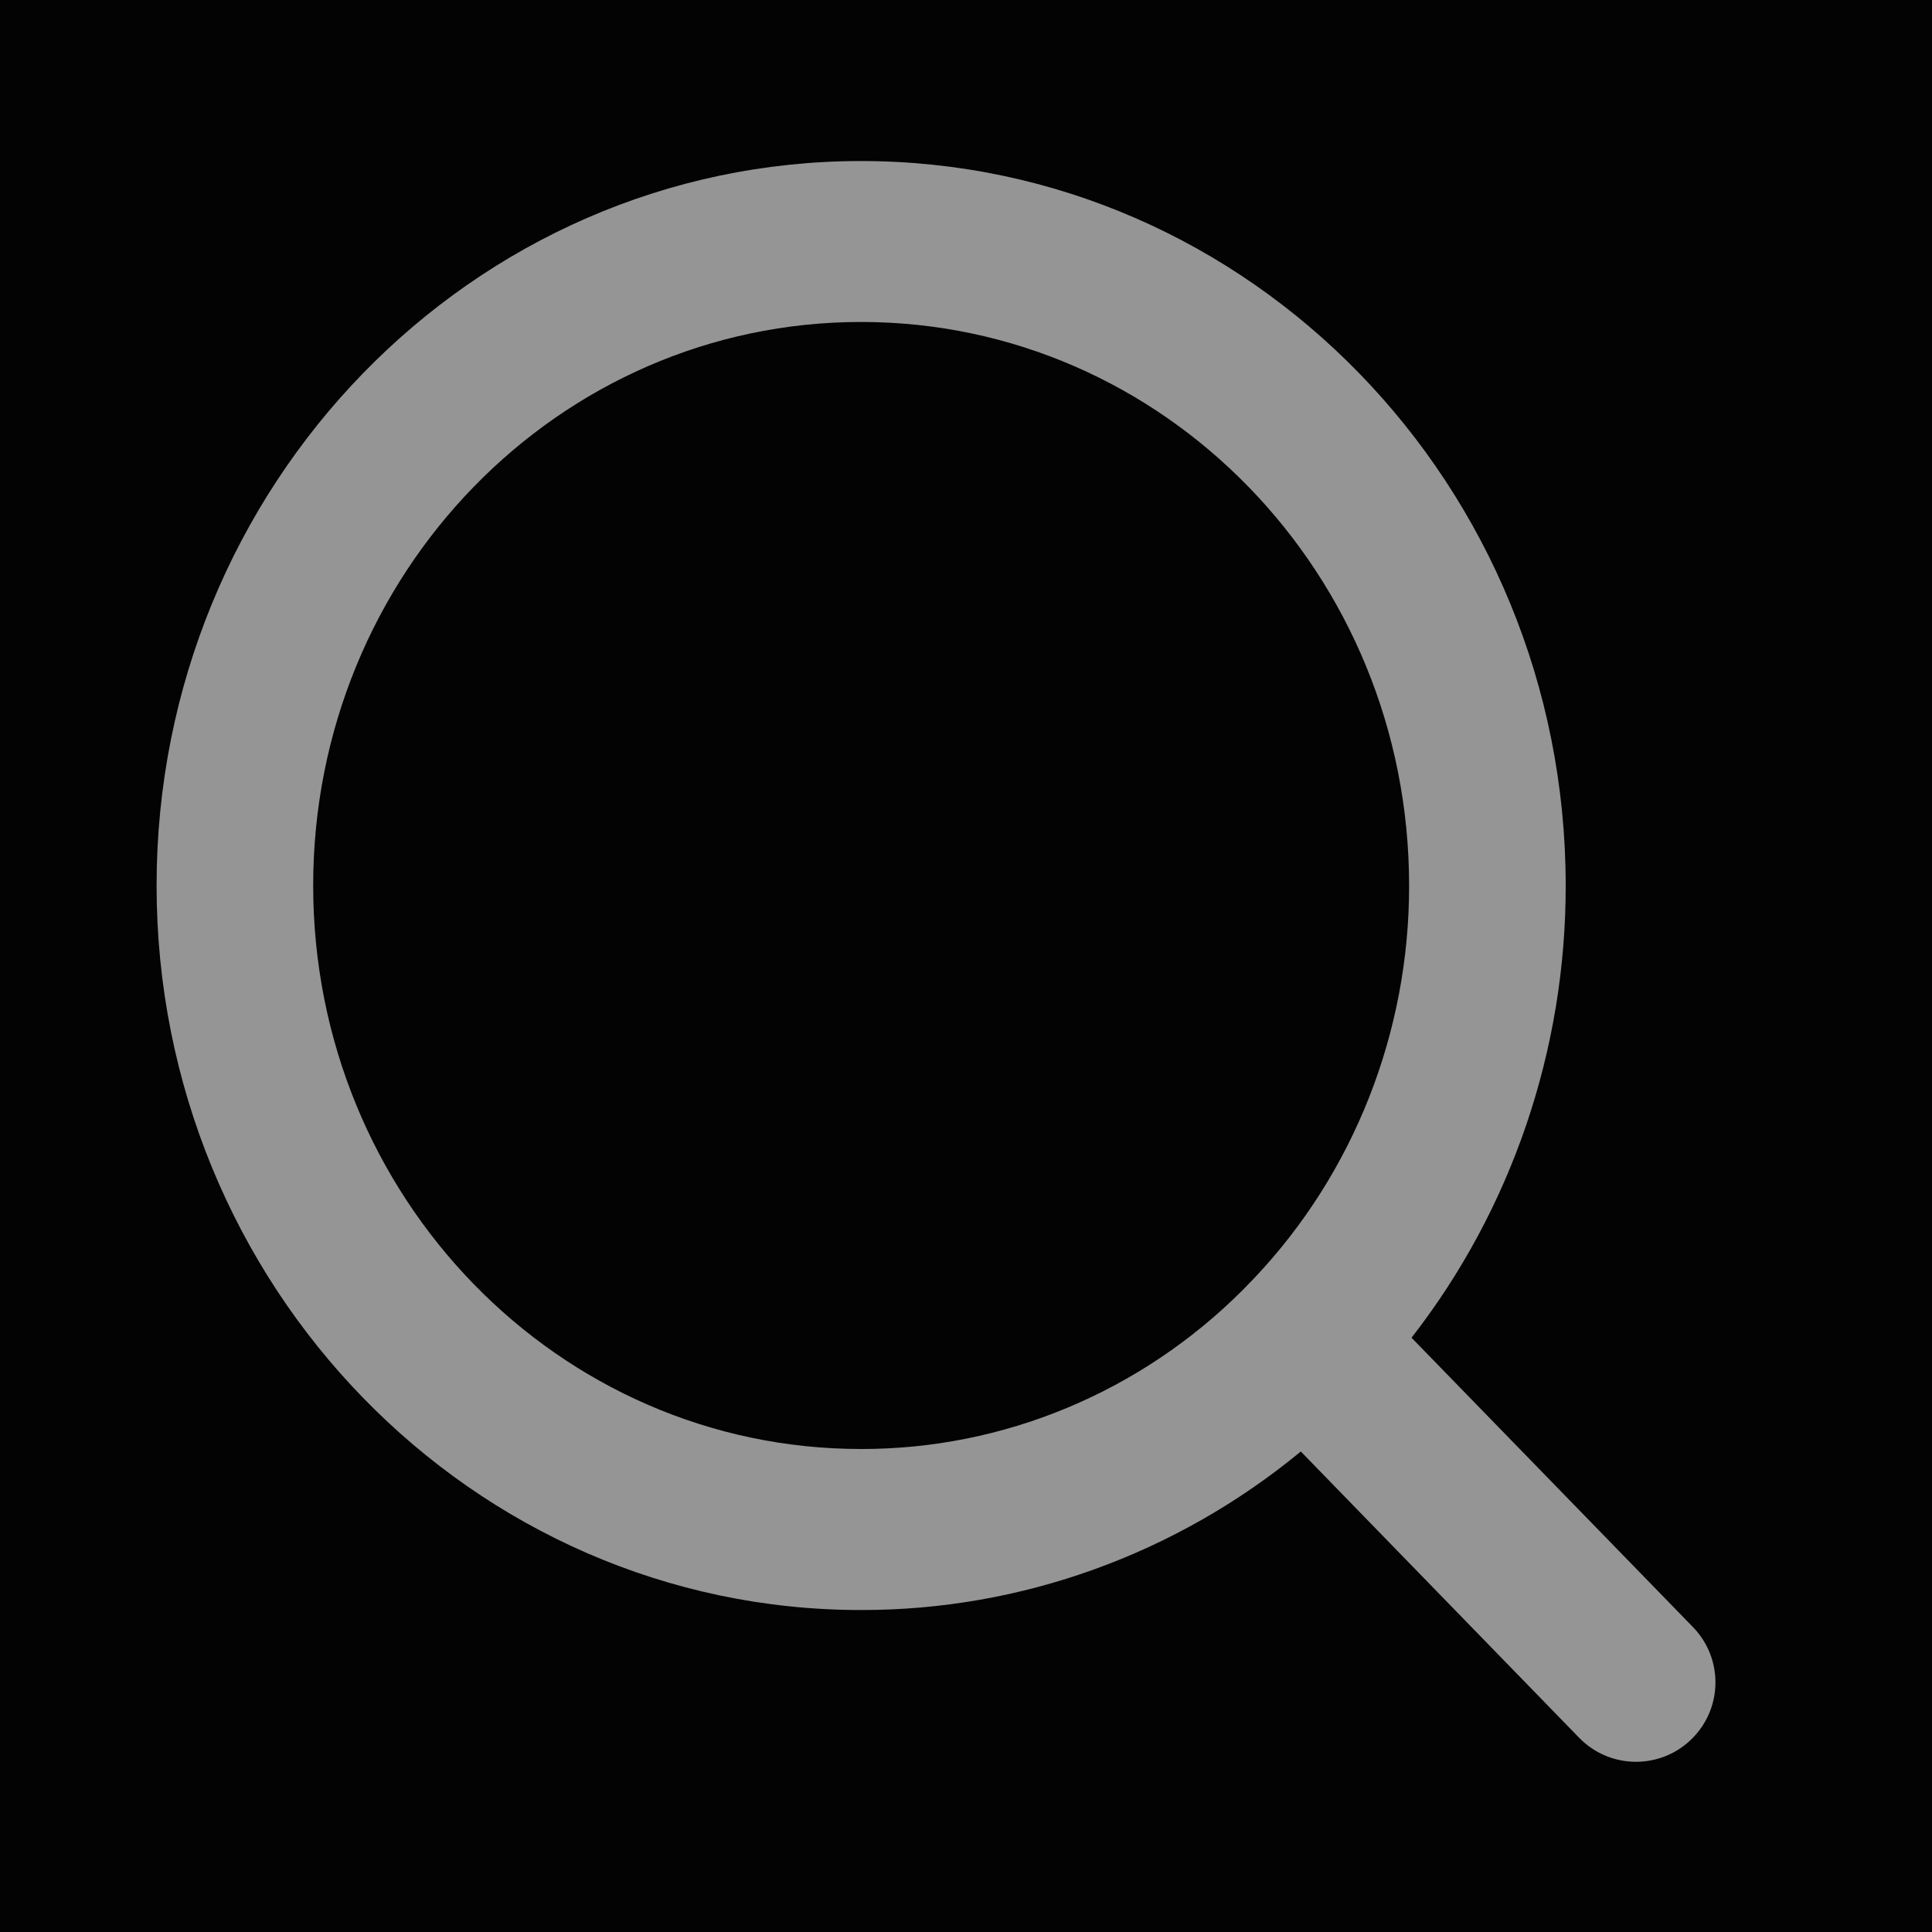
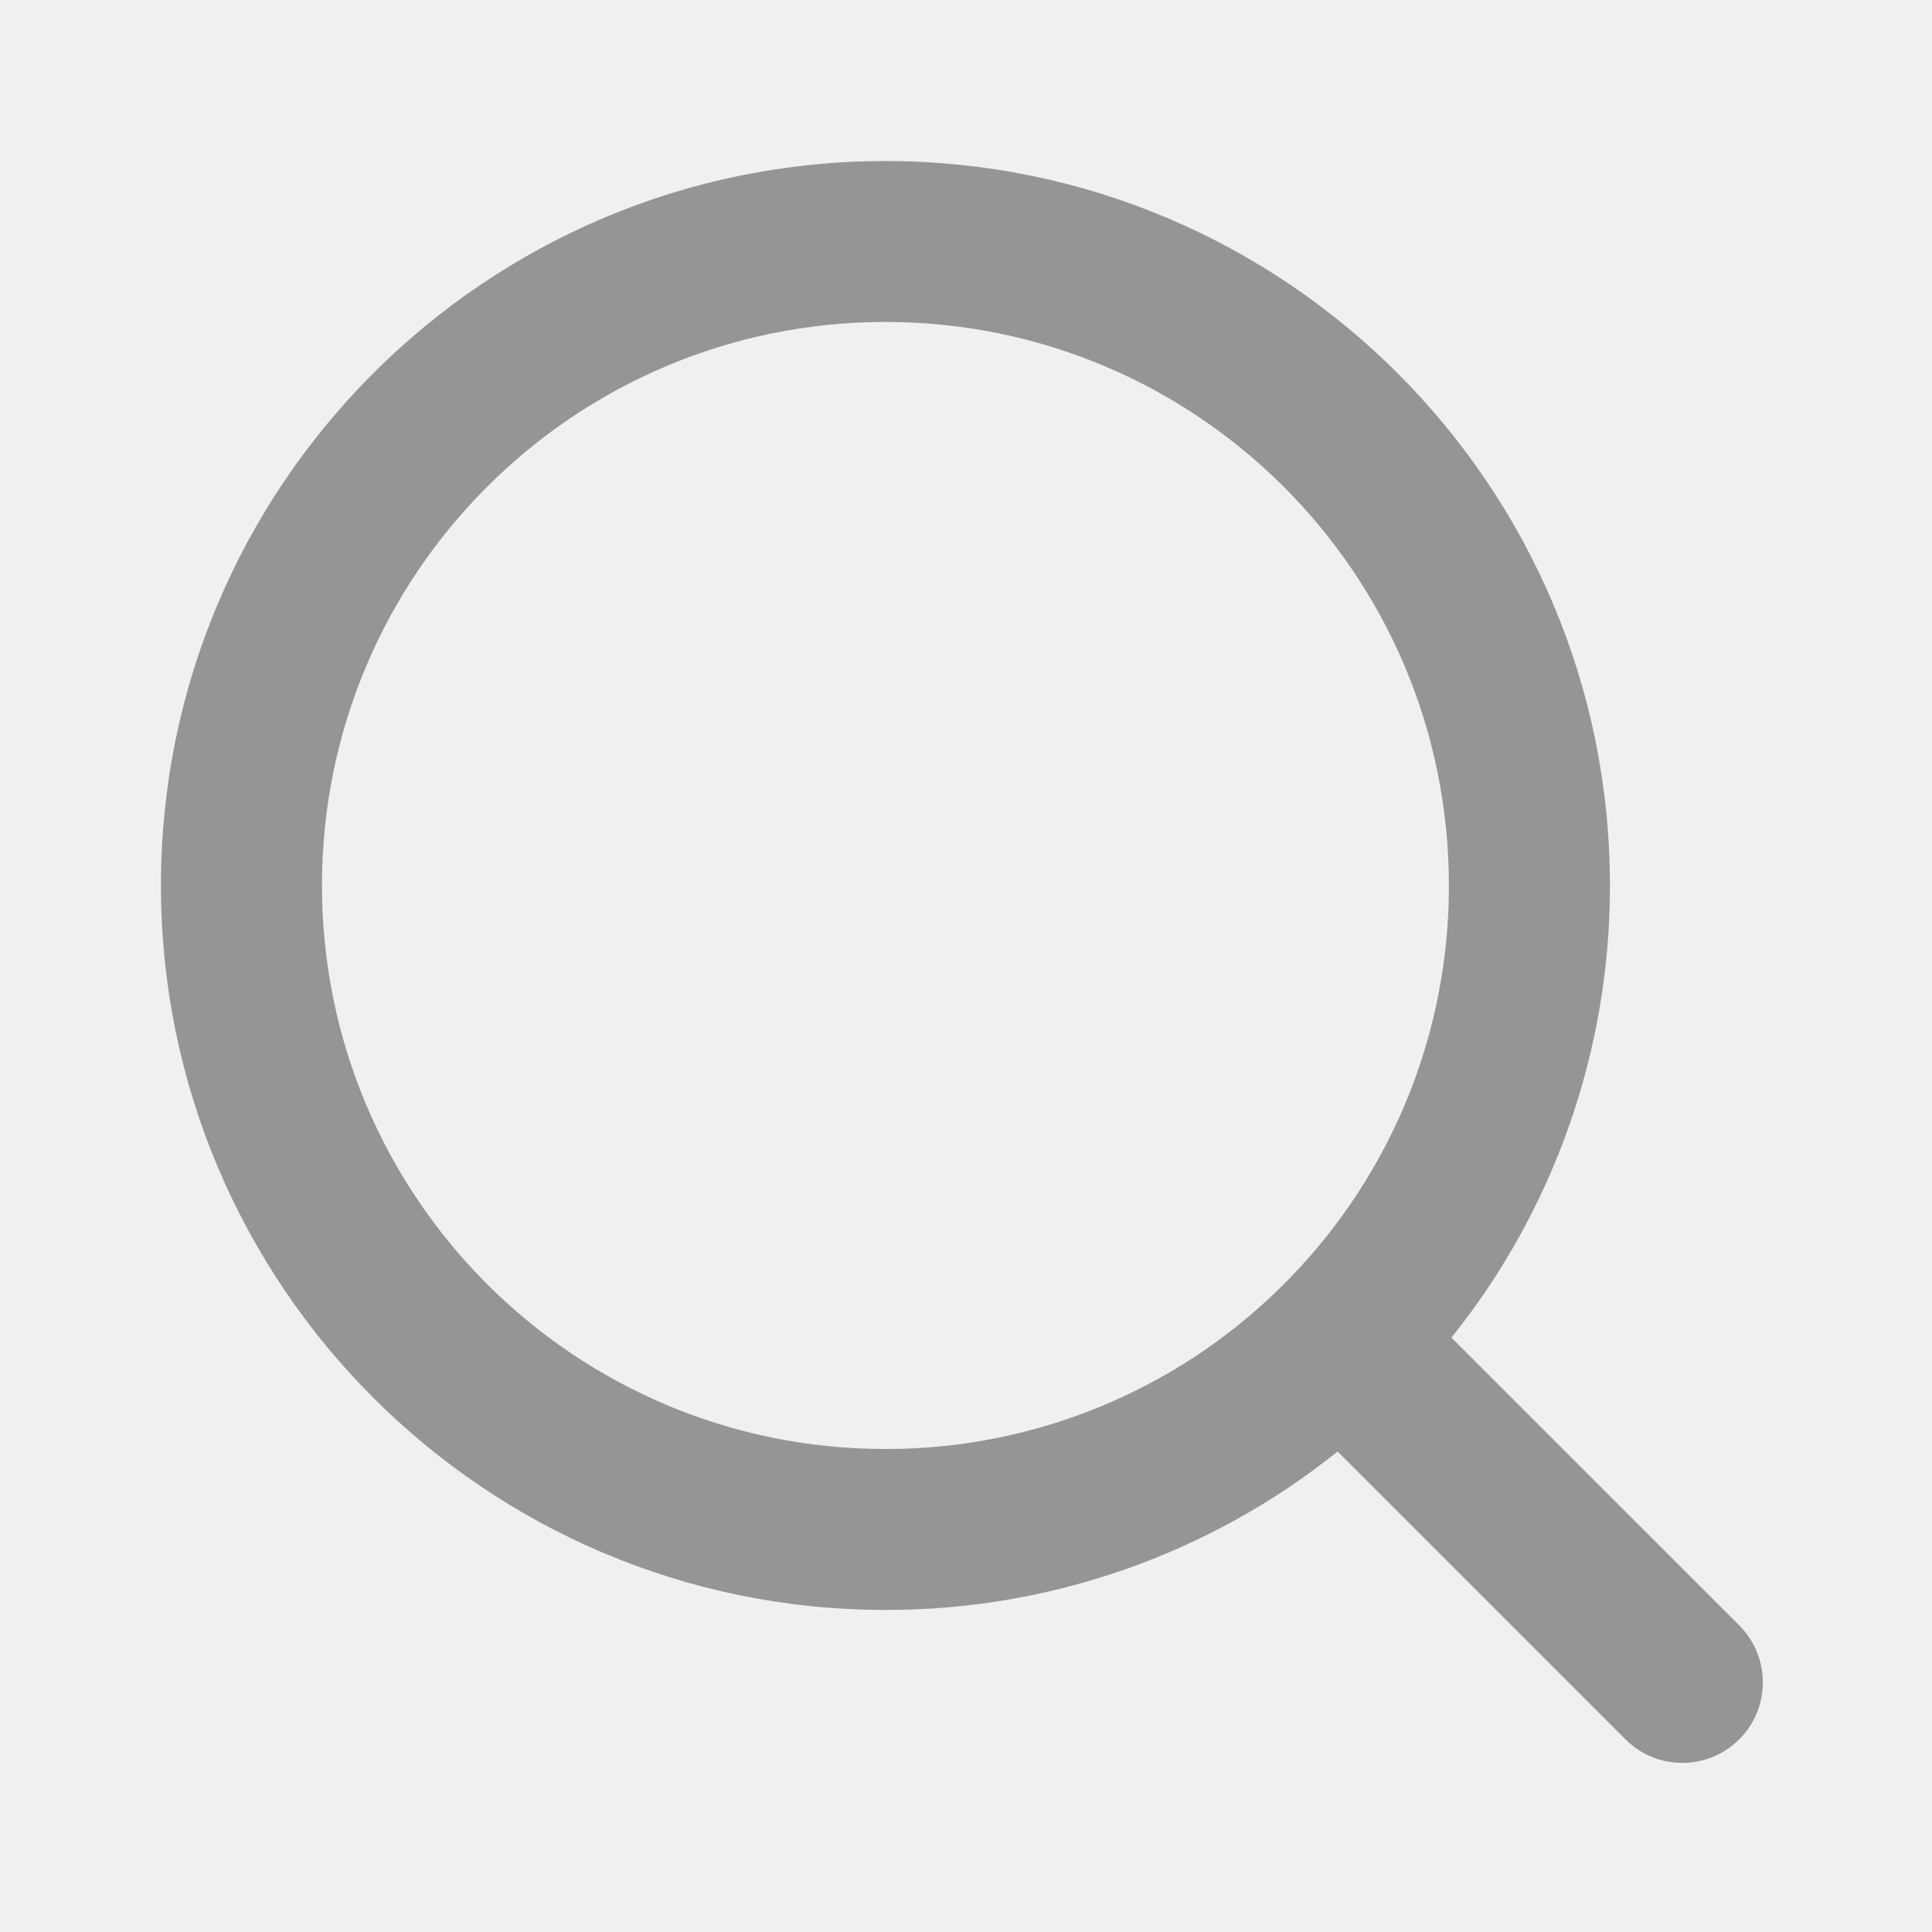
<svg xmlns="http://www.w3.org/2000/svg" width="20" height="20" viewBox="0 0 20 20" fill="none">
-   <rect width="20" height="20" fill="#9B9690" />
-   <g id="Icons">
-     <rect width="792" height="557" transform="translate(-151 -277)" fill="#030303" />
-     <g id="Component 48">
-       <rect x="-95.5" y="-27.5" width="626" height="115" rx="4.5" stroke="#9747FF" stroke-dasharray="10 5" />
-       <g id="Property 1=System" clip-path="url(#clip0_0_1)">
-         <path id="Vector" d="M14.612 13.848L17.525 16.843C17.836 17.162 17.836 17.67 17.525 17.989C17.203 18.321 16.669 18.321 16.347 17.989L13.466 15.026C12.175 16.09 10.569 16.669 8.914 16.667C4.888 16.667 1.621 13.307 1.621 9.167C1.621 5.027 4.888 1.667 8.914 1.667C12.94 1.667 16.208 5.027 16.208 9.167C16.21 10.868 15.647 12.52 14.612 13.848ZM12.986 13.229C14.015 12.142 14.589 10.684 14.587 9.167C14.587 5.943 12.048 3.333 8.914 3.333C5.78 3.333 3.242 5.943 3.242 9.167C3.242 12.389 5.78 15 8.914 15C10.389 15.002 11.807 14.412 12.865 13.354L12.986 13.229Z" fill="#959595" />
-       </g>
-     </g>
+   <g id="System" clip-path="url(#clip0_77_7869)">
+     <path id="Vector" d="M15.025 13.847L18.005 16.826C18.33 17.152 18.33 17.68 18.005 18.005C17.679 18.331 17.151 18.331 16.826 18.005L13.847 15.026C12.519 16.09 10.868 16.669 9.166 16.666C5.026 16.666 1.666 13.306 1.666 9.166C1.666 5.027 5.026 1.667 9.166 1.667C13.306 1.667 16.666 5.027 16.666 9.166C16.668 10.868 16.09 12.52 15.025 13.847ZM13.354 13.229C14.411 12.141 15.002 10.684 14.999 9.166C14.999 5.943 12.389 3.333 9.166 3.333C5.943 3.333 3.333 5.943 3.333 9.166C3.333 12.389 5.943 15 9.166 15C10.683 15.002 12.141 14.412 13.229 13.354L13.354 13.229Z" fill="#959595" />
  </g>
  <defs>
-     <clipPath id="clip0_0_1">
-       <rect width="19.449" height="20" fill="white" />
+     <clipPath id="clip0_77_7869">
+       <rect width="20" height="20" fill="white" />
    </clipPath>
  </defs>
</svg>
